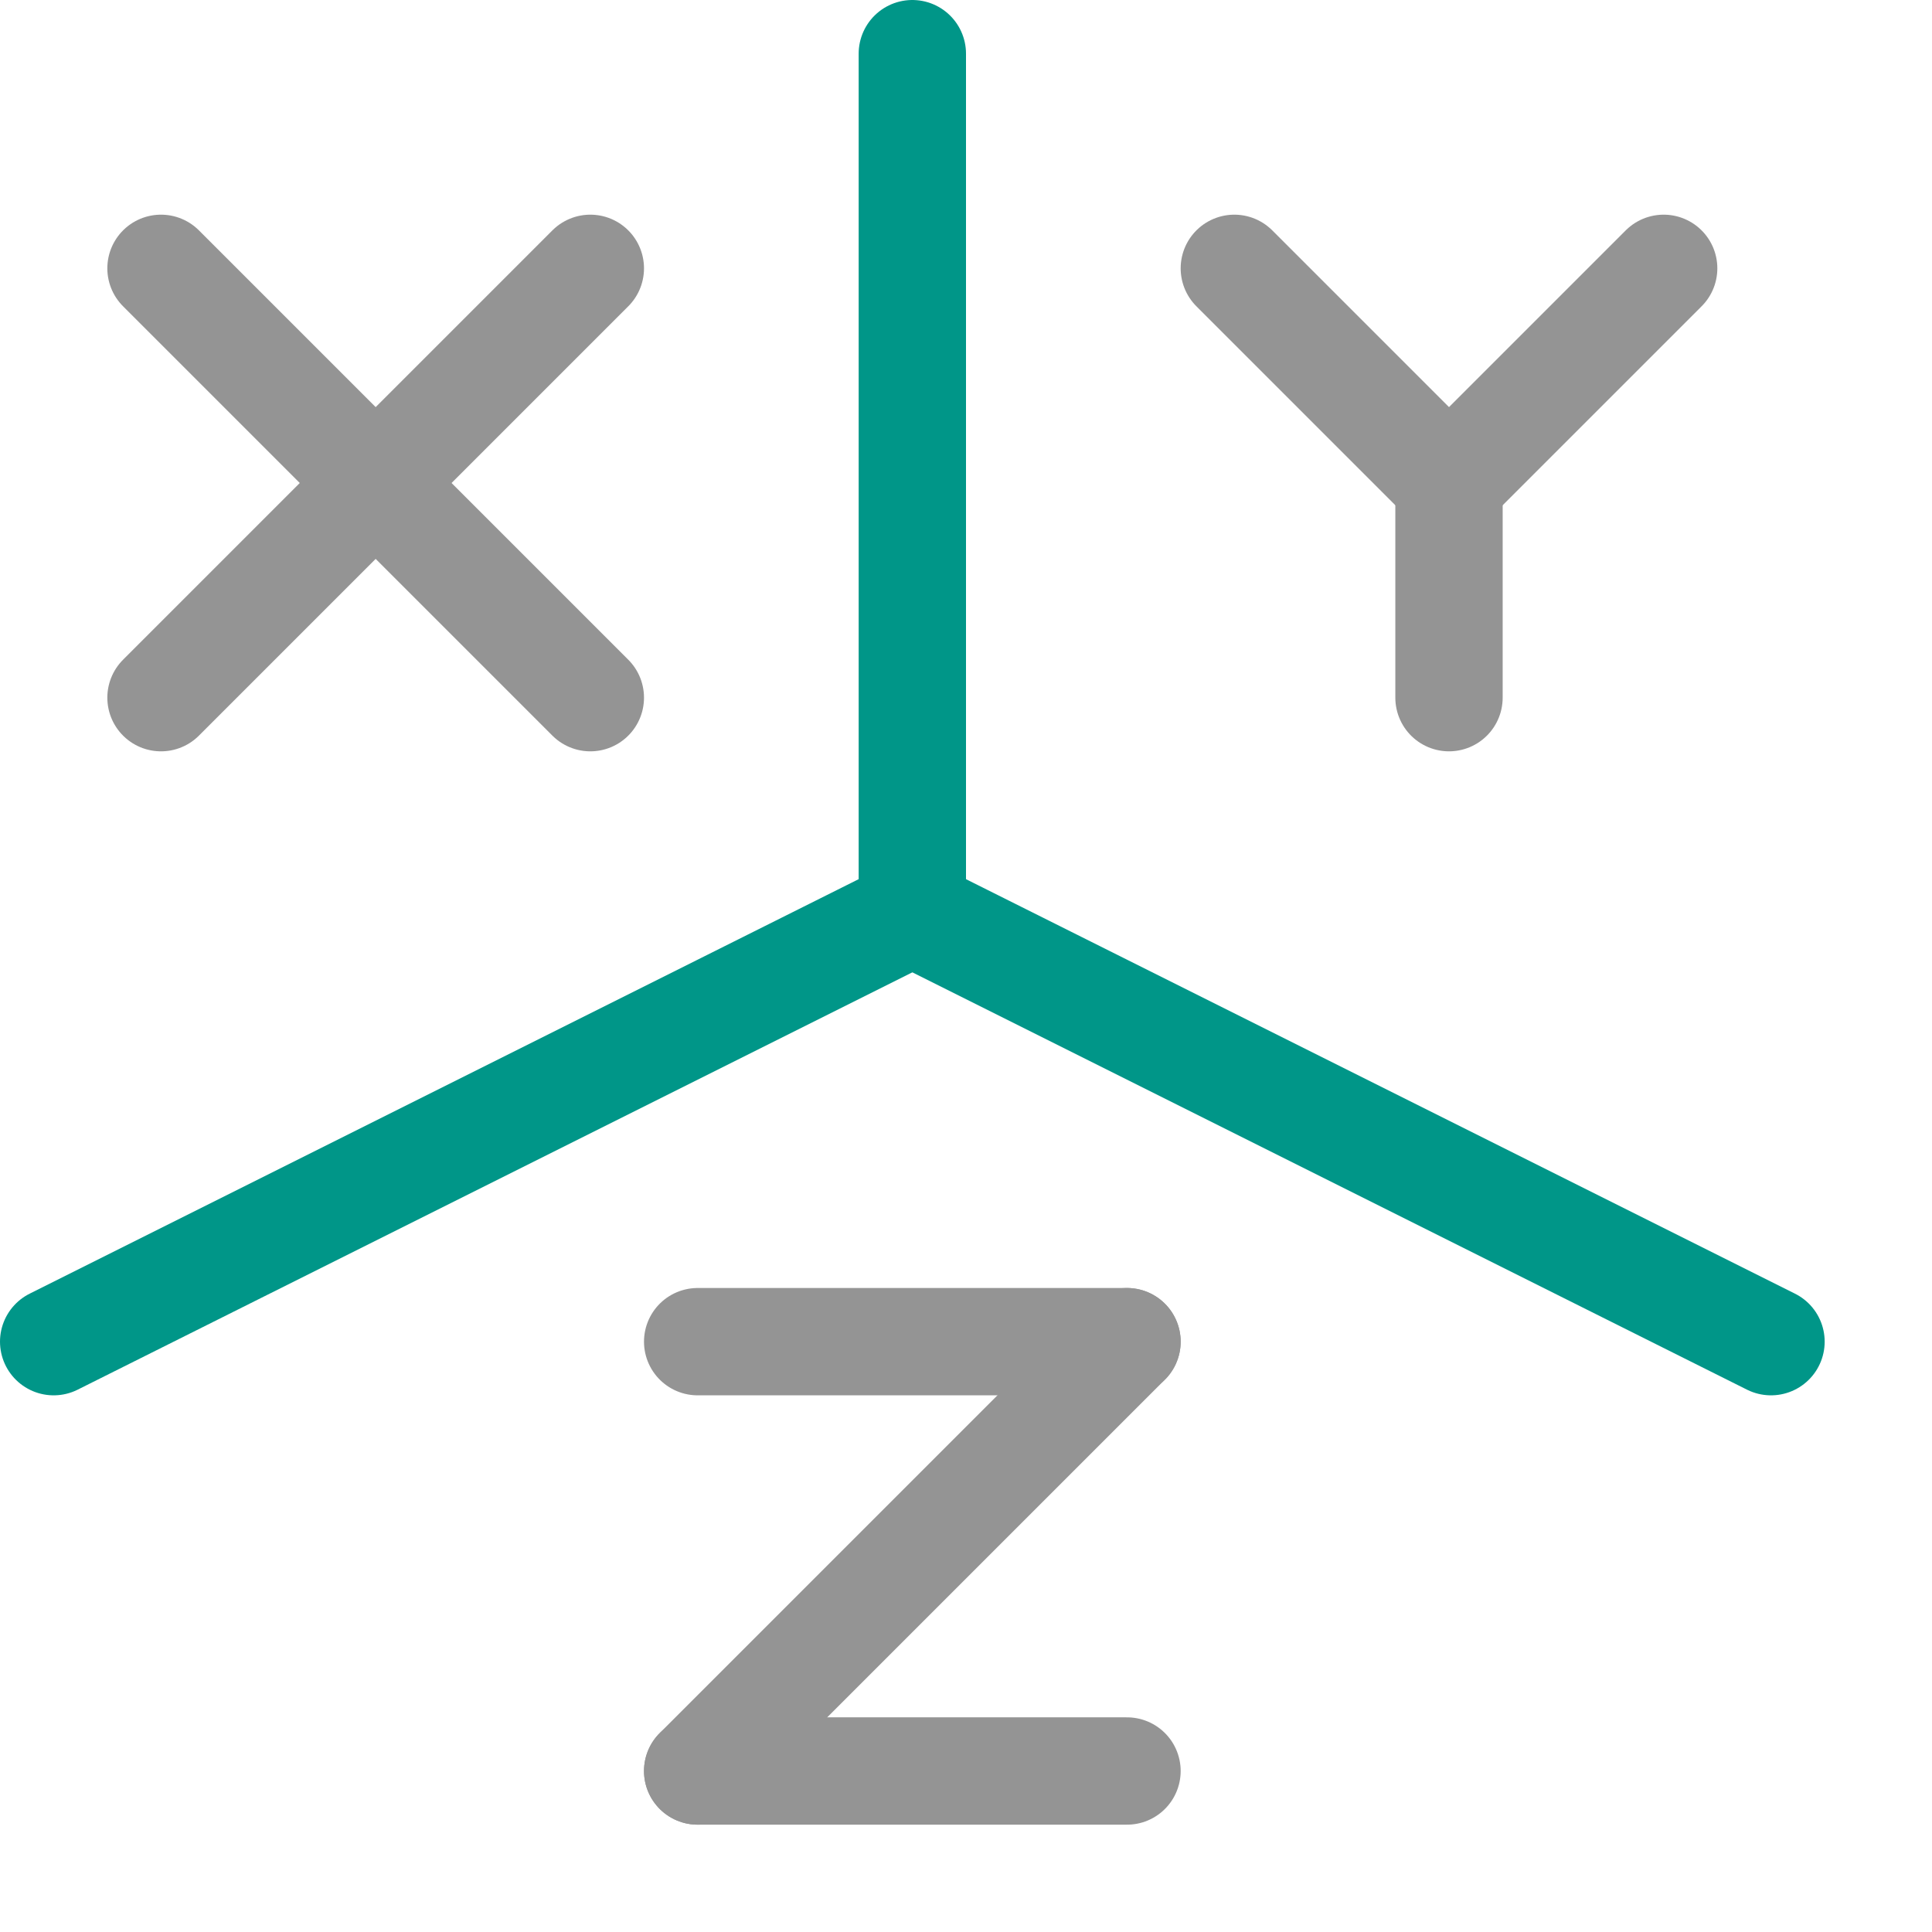
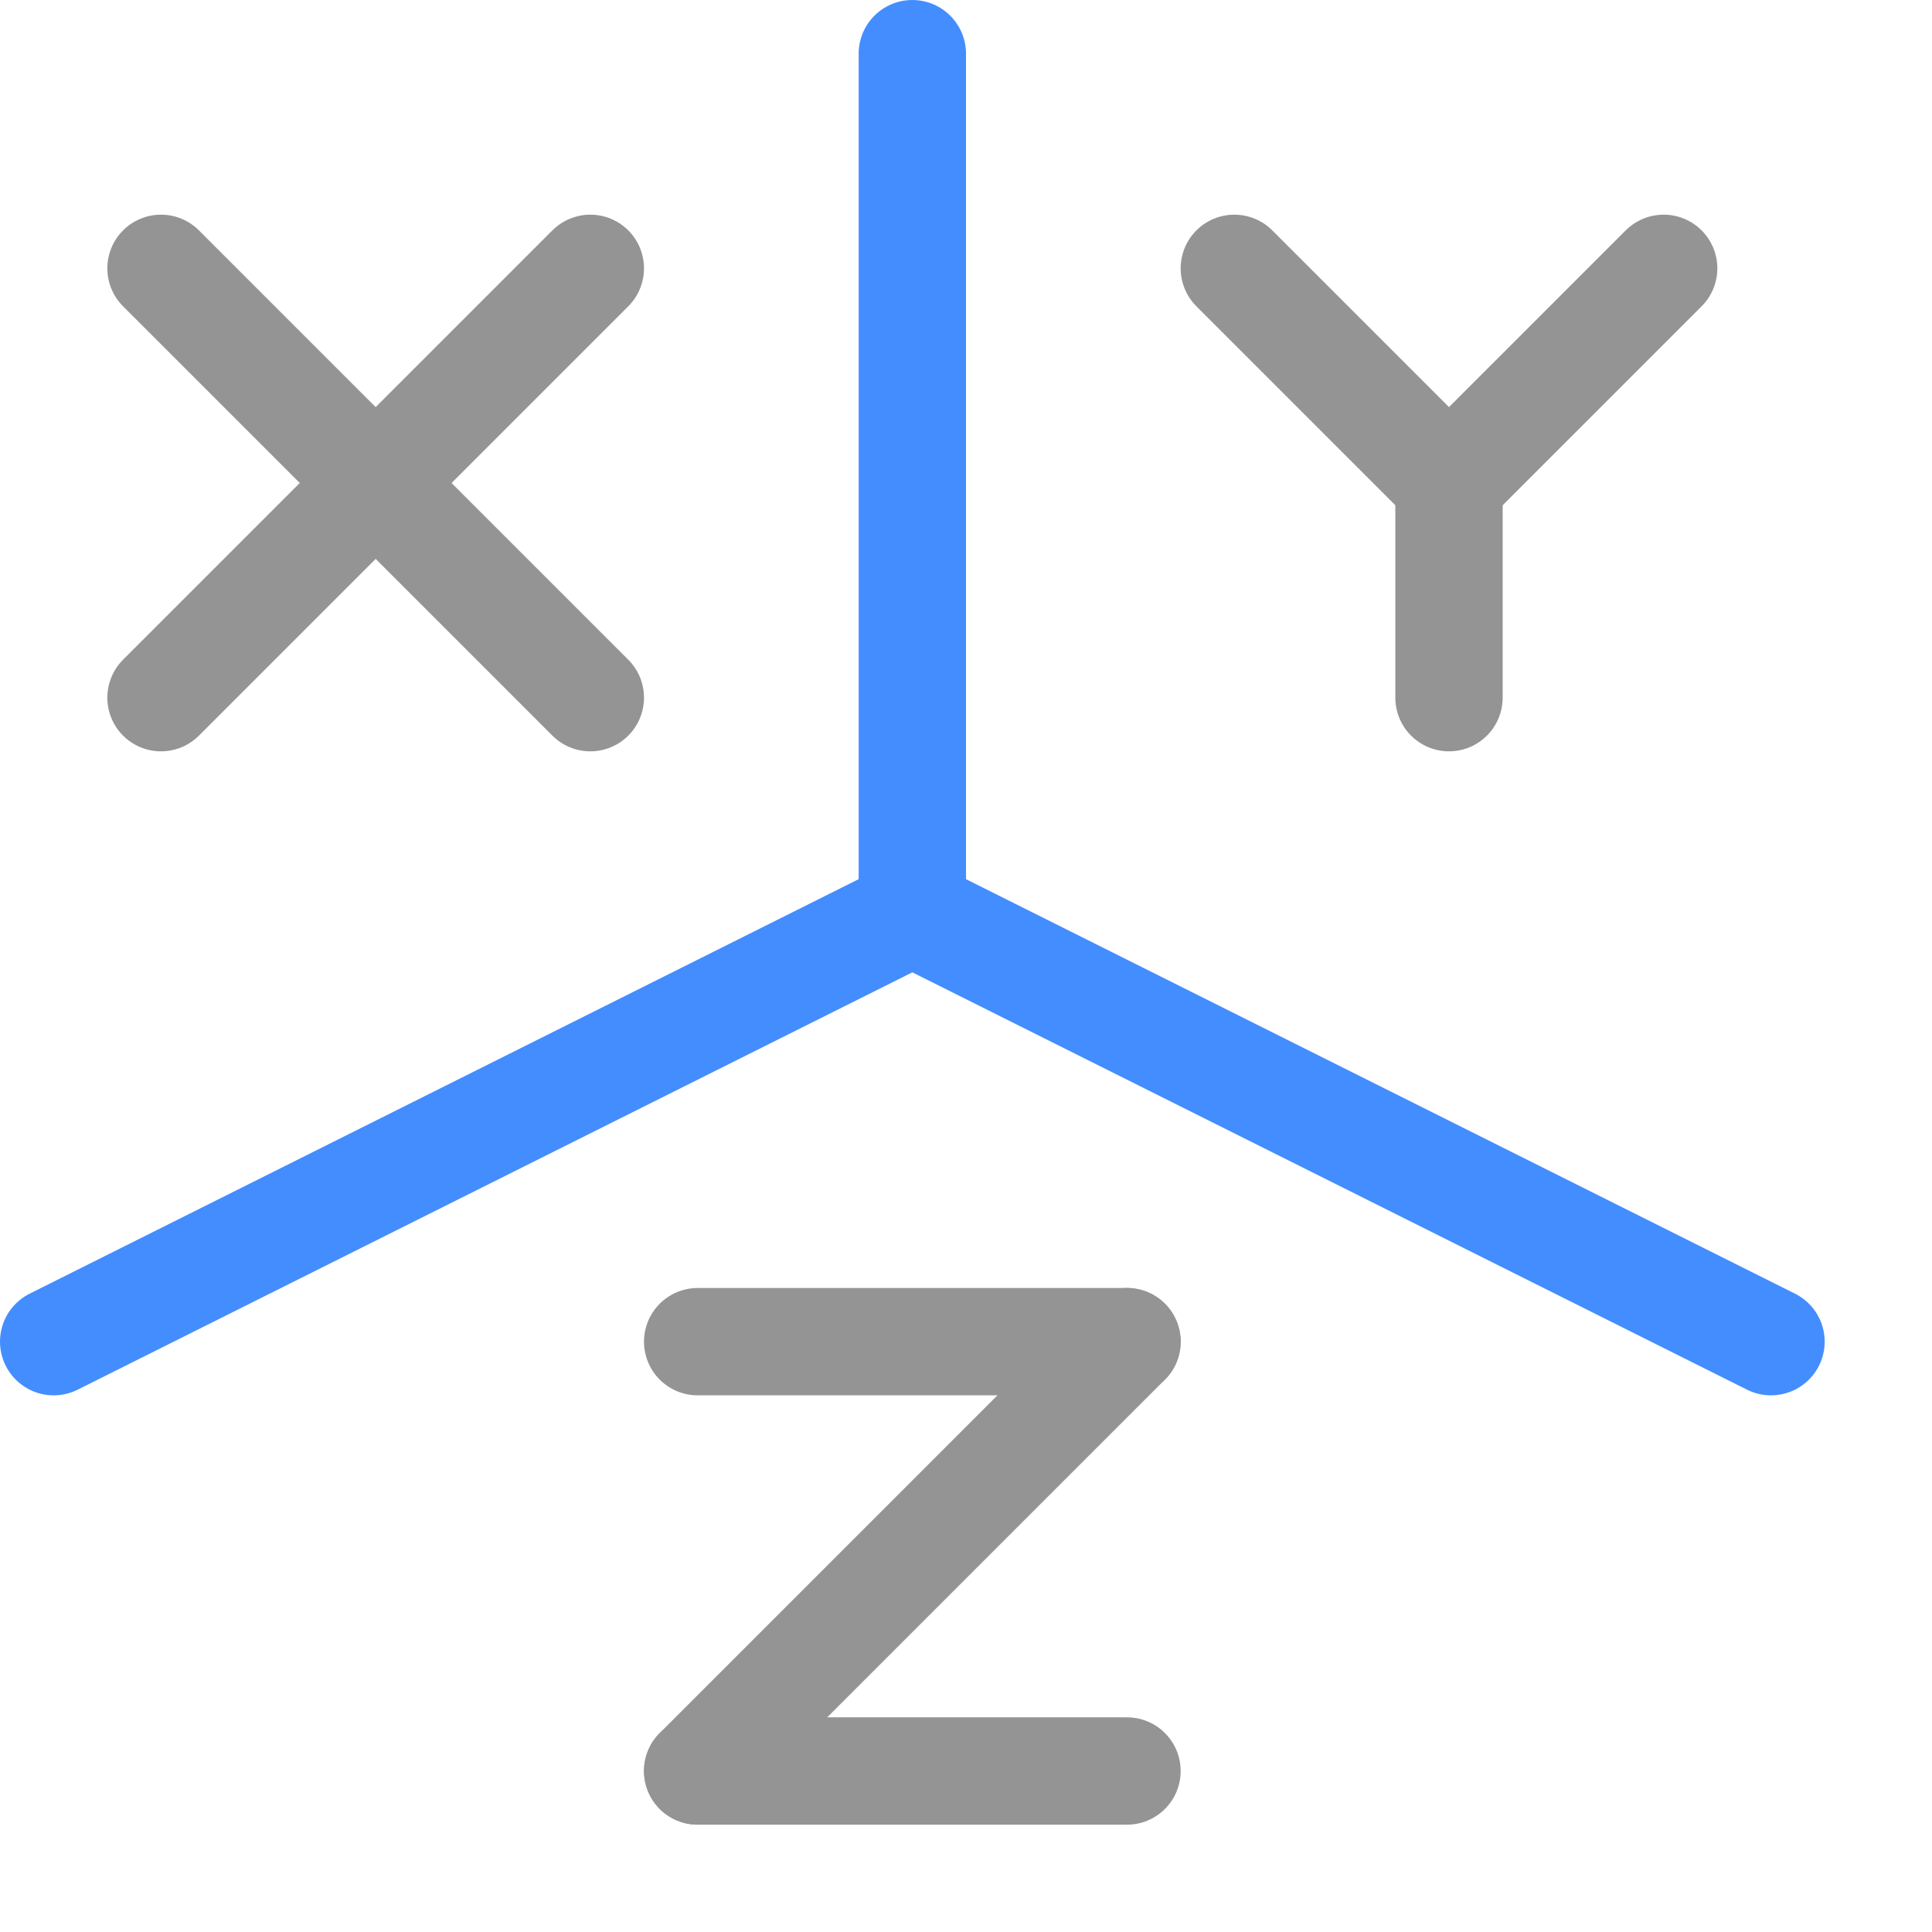
<svg xmlns="http://www.w3.org/2000/svg" width="18" height="18" viewBox="0 0 18 18">
  <line x1="1.5" y1="2.5" x2="5.5" y2="6.5" style="fill:none;stroke:#949494;stroke-linecap:round;stroke-linejoin:round" />
  <line x1="5.5" y1="2.5" x2="1.5" y2="6.5" style="fill:none;stroke:#949494;stroke-linecap:round;stroke-linejoin:round" />
  <line x1="11.5" y1="2.5" x2="13.5" y2="4.5" style="fill:none;stroke:#949494;stroke-linecap:round;stroke-linejoin:round" />
  <line x1="15.5" y1="2.5" x2="13.5" y2="4.5" style="fill:none;stroke:#949494;stroke-linecap:round;stroke-linejoin:round" />
  <line x1="13.5" y1="4.5" x2="13.5" y2="6.5" style="fill:none;stroke:#949494;stroke-linecap:round;stroke-linejoin:round" />
  <line x1="6.5" y1="12.5" x2="10.5" y2="12.5" style="fill:none;stroke:#949494;stroke-linecap:round;stroke-linejoin:round" />
  <line x1="6.5" y1="16.5" x2="10.5" y2="12.5" style="fill:none;stroke:#949494;stroke-linecap:round;stroke-linejoin:round" />
  <line x1="10.5" y1="16.5" x2="6.5" y2="16.5" style="fill:none;stroke:#949494;stroke-linecap:round;stroke-linejoin:round" />
-   <line x1="8.5" y1="0.5" x2="8.5" y2="8.5" style="fill:none;stroke:#009688;stroke-linecap:round;stroke-linejoin:round" />
-   <line x1="0.5" y1="12.5" x2="8.5" y2="8.5" style="fill:none;stroke:#009688;stroke-linecap:round;stroke-linejoin:round" />
-   <line x1="16.5" y1="12.5" x2="8.5" y2="8.5" style="fill:none;stroke:#009688;stroke-linecap:round;stroke-linejoin:round" />
+   <line x1="8.5" y1="0.5" x2="8.5" y2="8.5" style="fill:none;stroke:#438DFF;stroke-linecap:round;stroke-linejoin:round" />
+   <line x1="0.5" y1="12.5" x2="8.5" y2="8.5" style="fill:none;stroke:#438DFF;stroke-linecap:round;stroke-linejoin:round" />
+   <line x1="16.5" y1="12.5" x2="8.5" y2="8.5" style="fill:none;stroke:#438DFF;stroke-linecap:round;stroke-linejoin:round" />
</svg>
